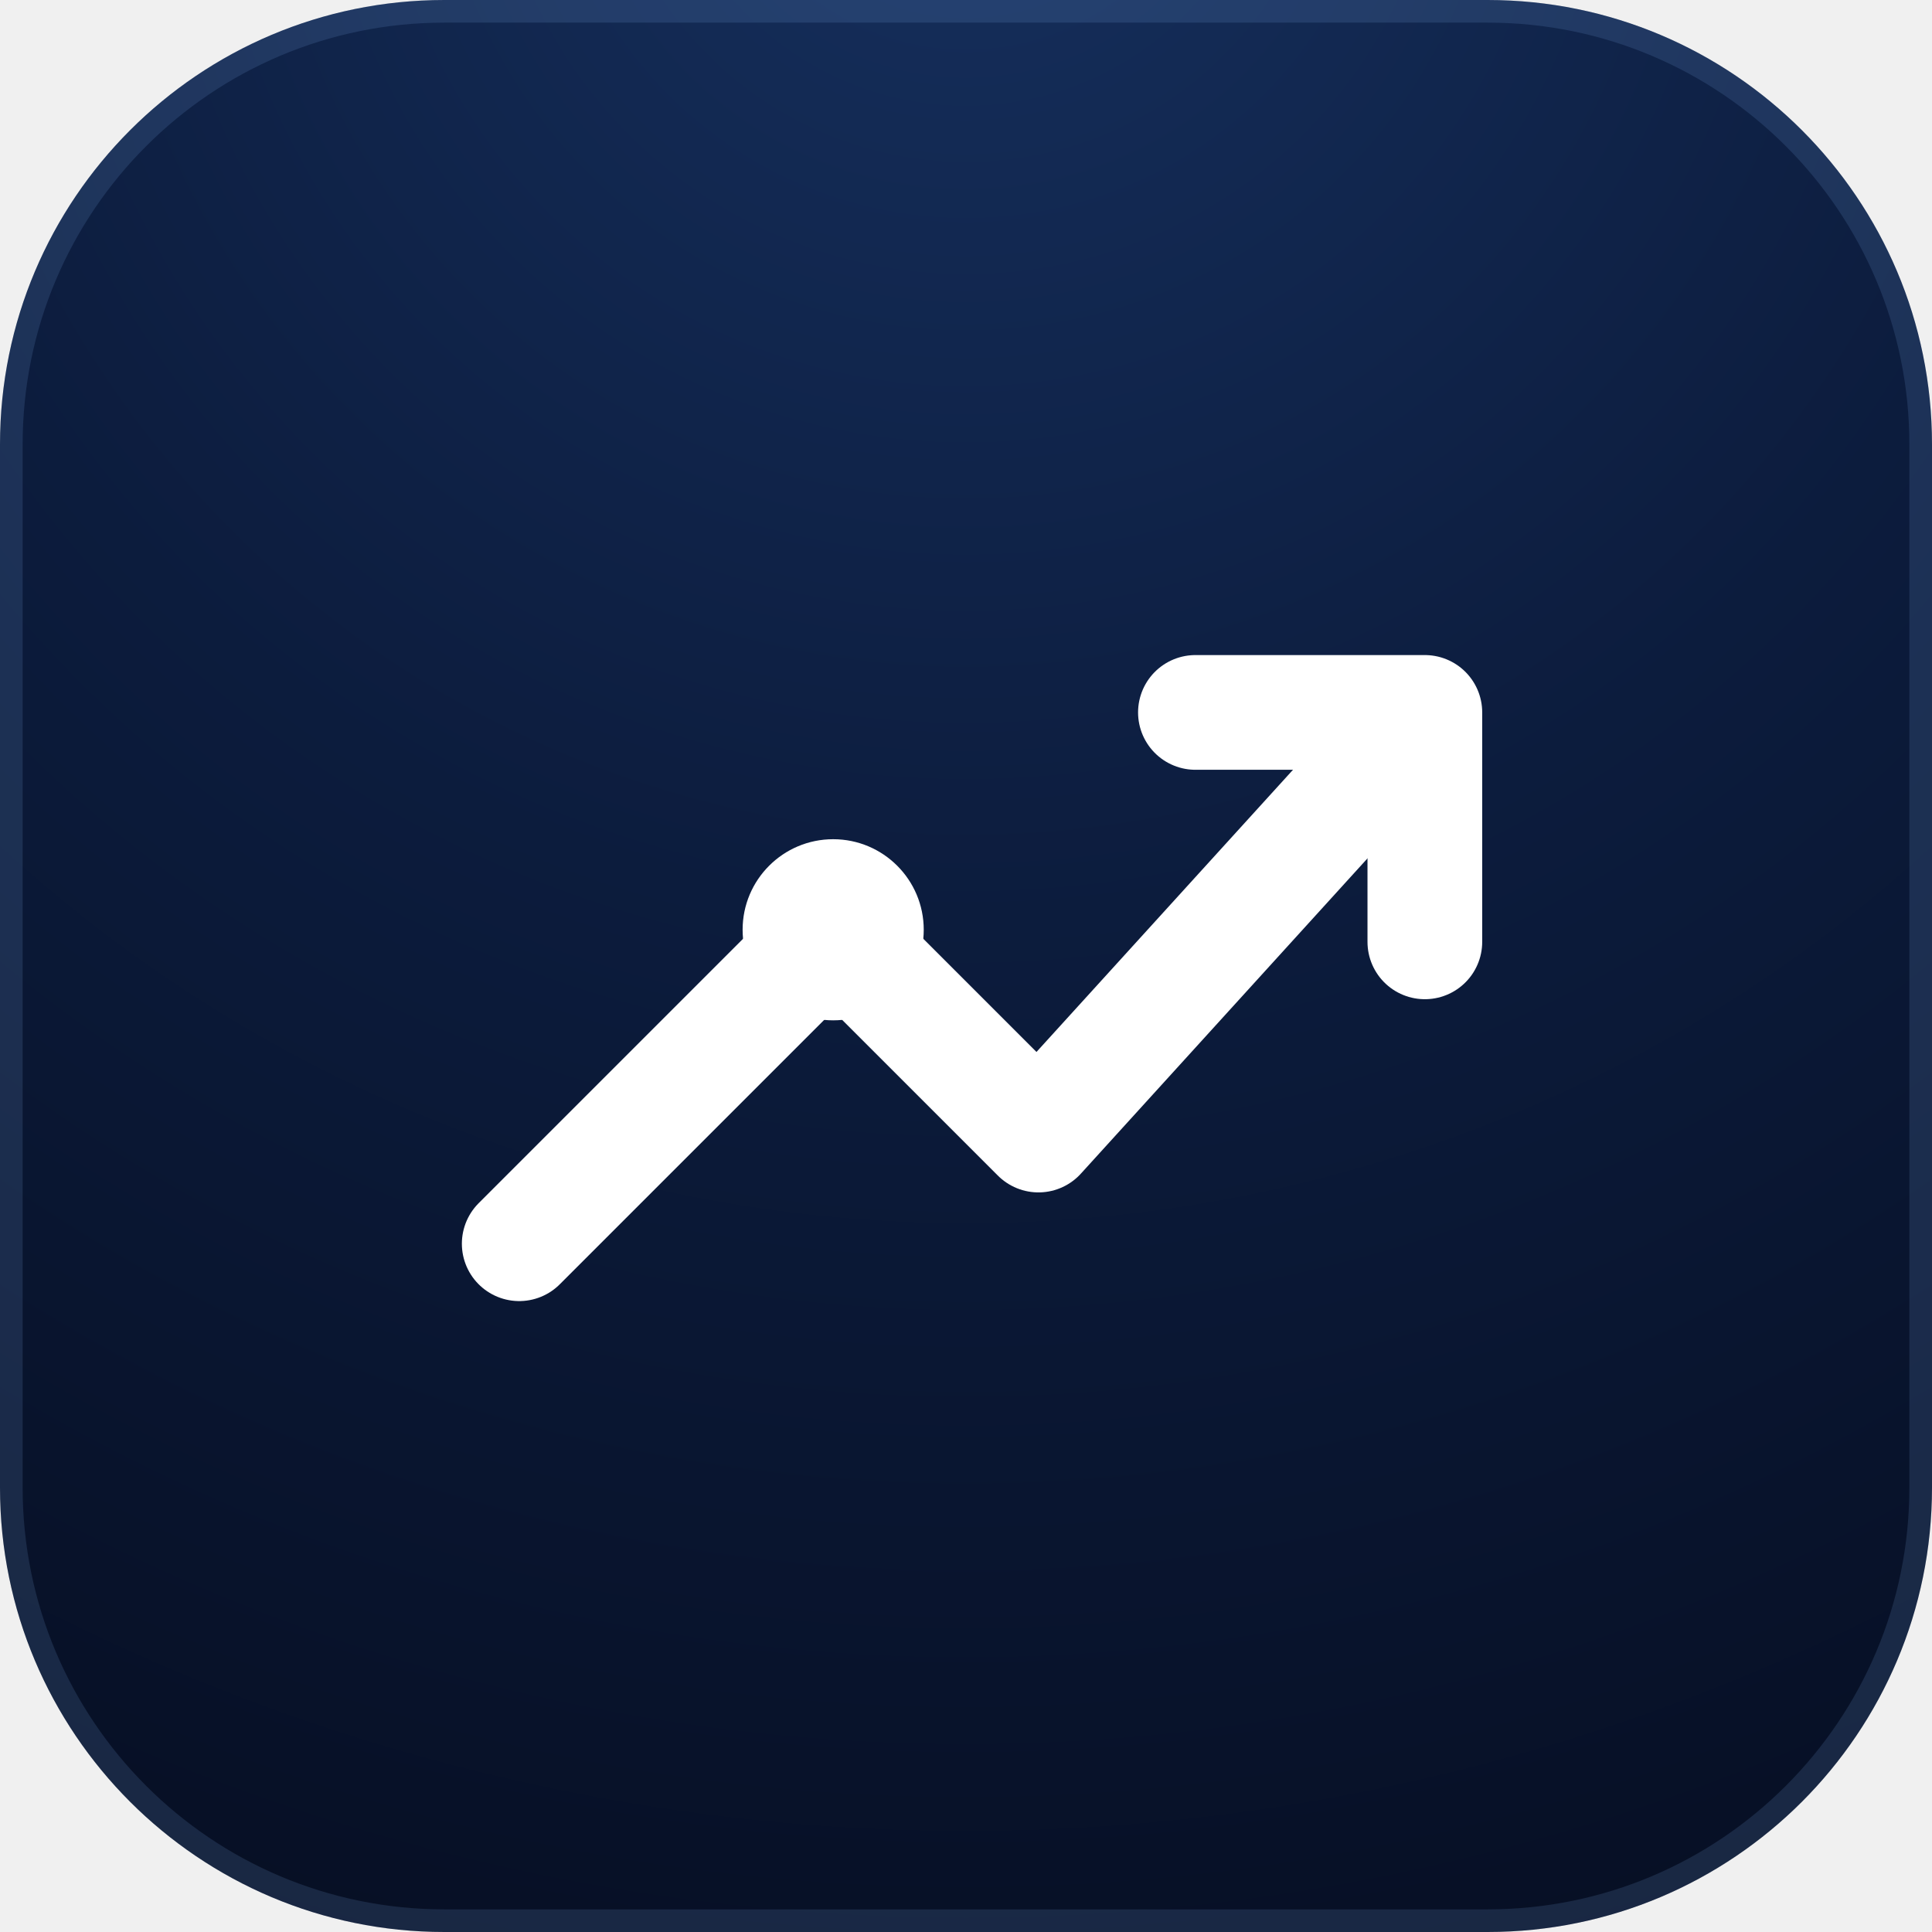
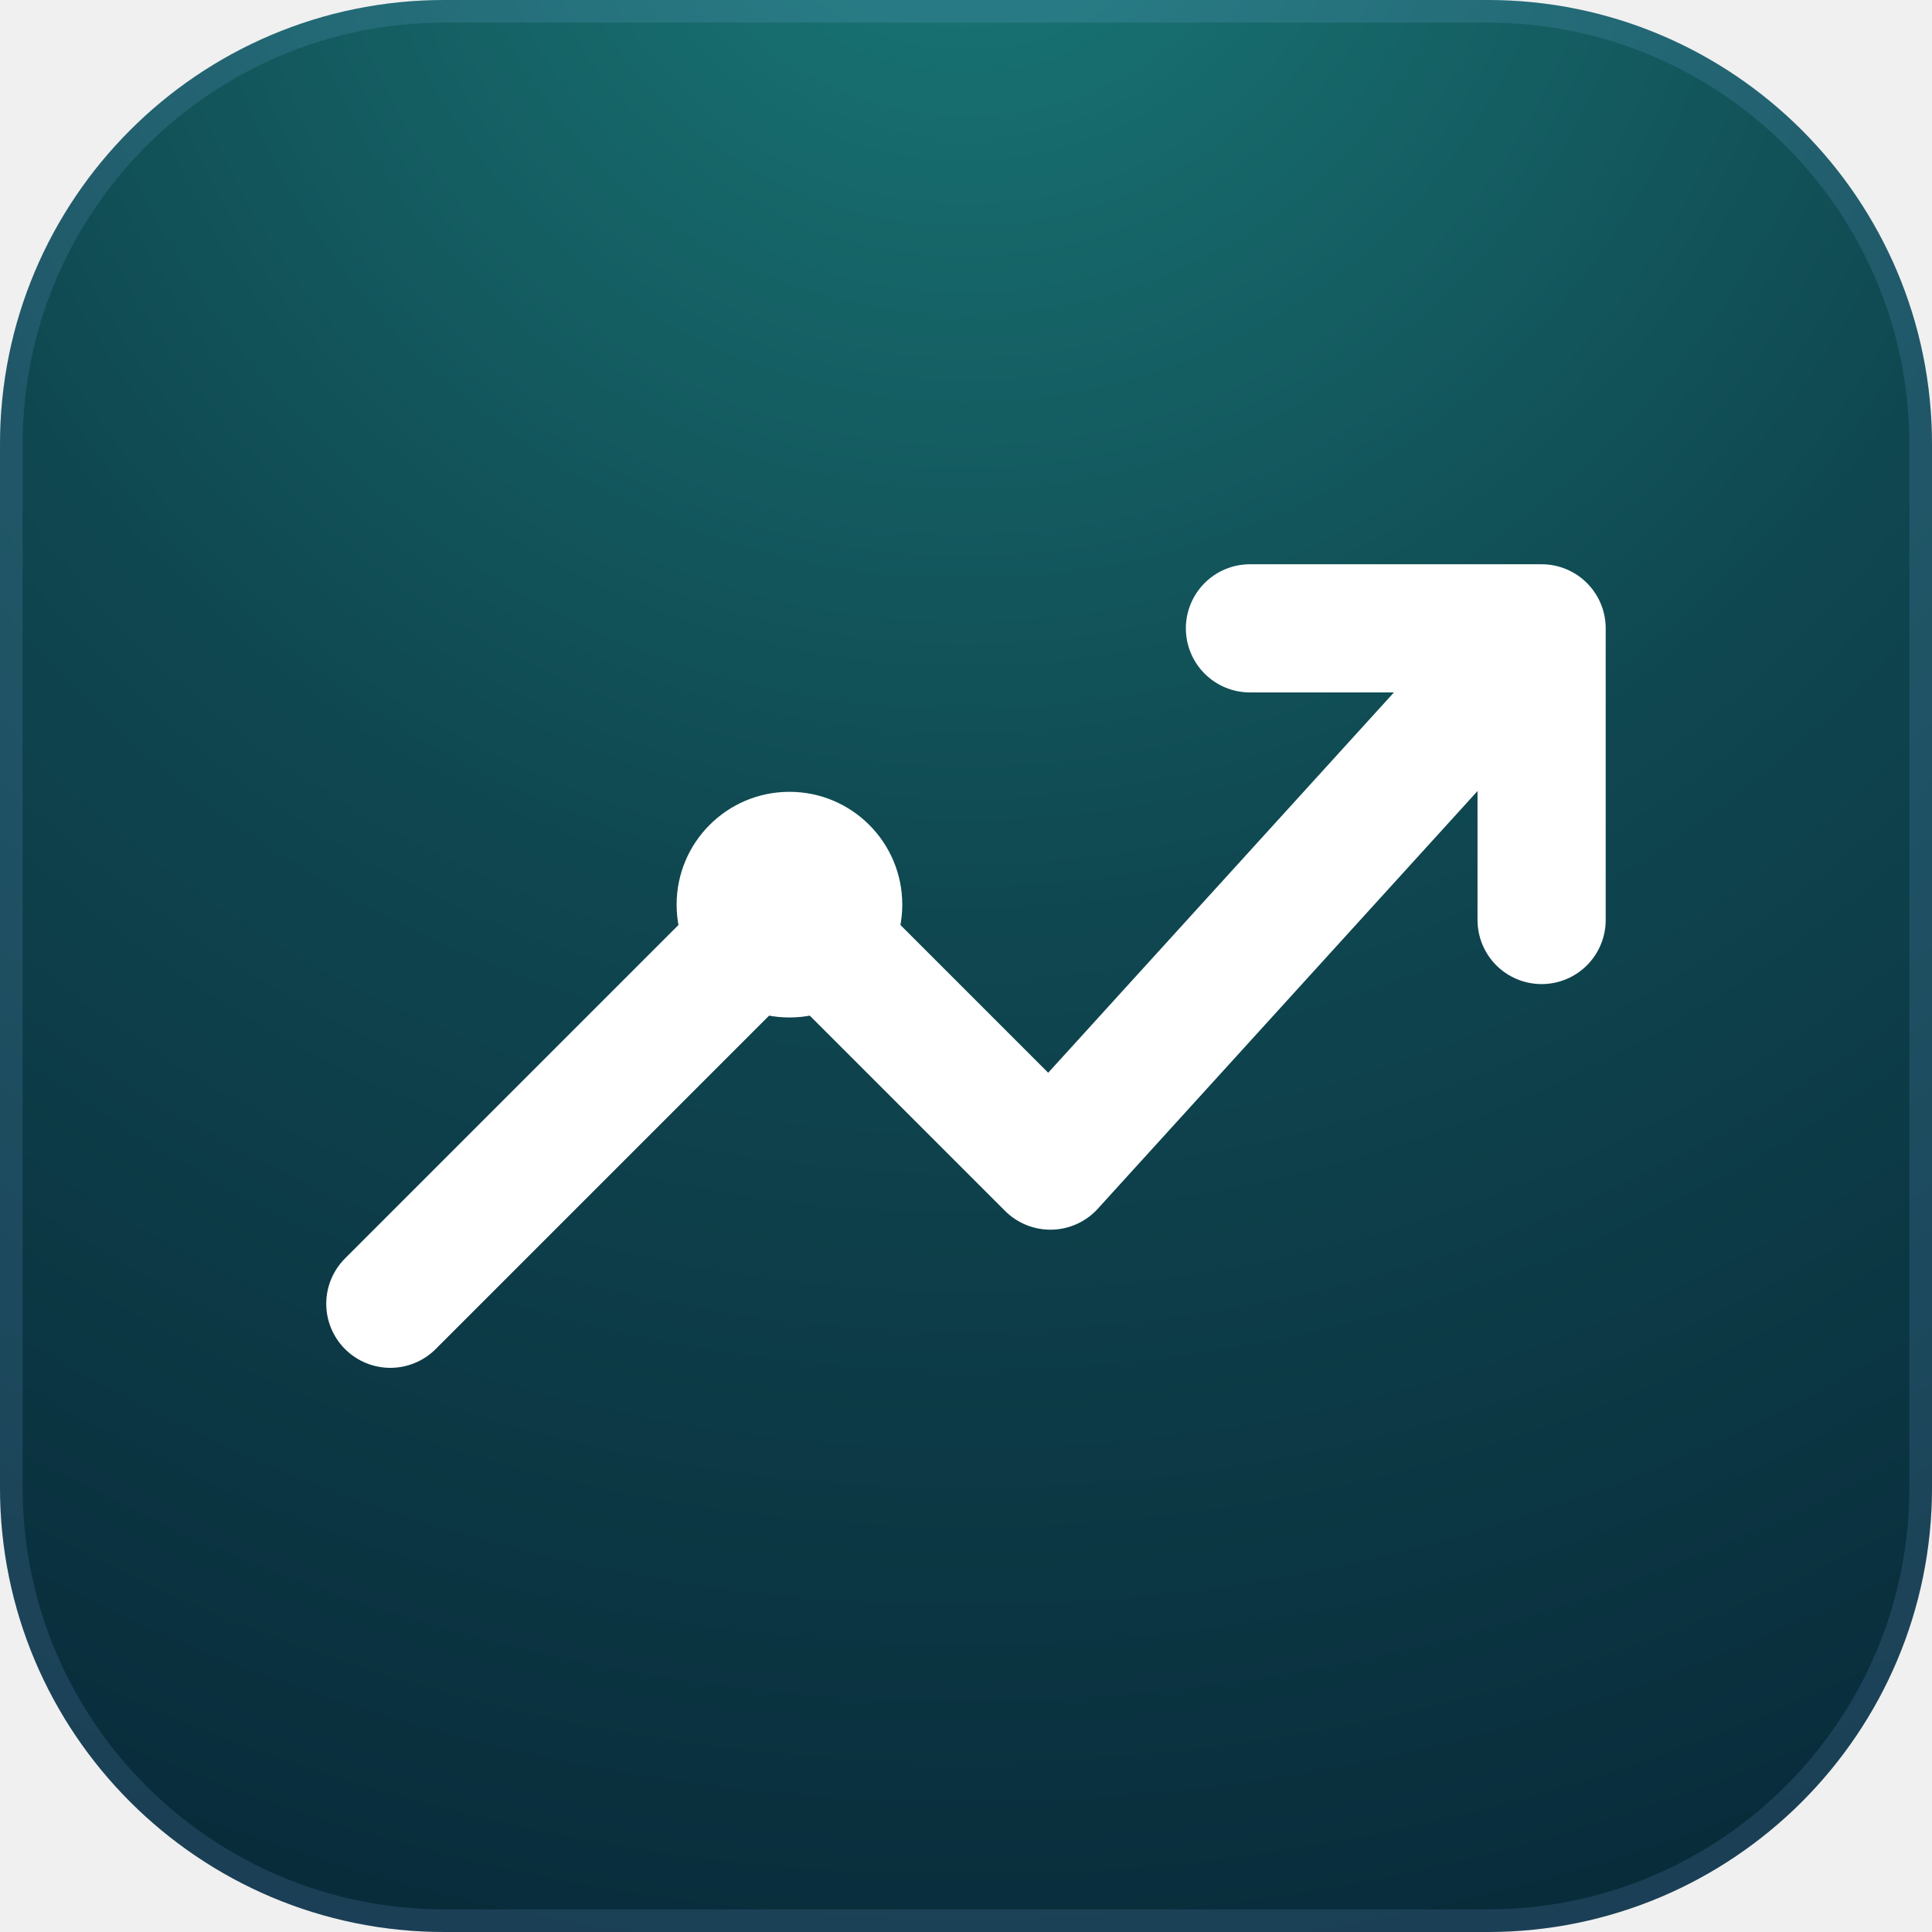
<svg xmlns="http://www.w3.org/2000/svg" viewBox="0 0 256 256">
  <defs>
    <radialGradient id="bg" cx="0.5" cy="-0.1" r="1.2">
-       <stop offset="0" stop-color="#16305e" />
-       <stop offset="0.48" stop-color="#0c1c3d" />
-       <stop offset="1" stop-color="#060e22" />
+       <stop offset="0" stop-color="#1a7a78" />
+       <stop offset="0.48" stop-color="#0f4750" />
+       <stop offset="1" stop-color="#082838" />
    </radialGradient>
  </defs>
  <rect width="256" height="256" rx="58.88" fill="url(#bg)" />
  <rect x="1.5" y="1.5" width="253" height="253" rx="57.38" fill="none" stroke="#8cbeff" stroke-opacity="0.14" stroke-width="3" />
-   <g transform="translate(25.6 25.6) scale(0.8)">
-     <g fill="none" stroke="#ffffff" stroke-width="19" stroke-linecap="round" stroke-linejoin="round">
-       <path d="M54 174 L106 122 L140 156 L200 90" />
-       <path d="M166 86 H204 V124" />
+   <g transform="translate(-2.2 -2.2) scale(1.017)">
+     <g transform="translate(-0.98 -1.97)" data-centre="1">
+       <g fill="none" stroke="#ffffff" stroke-width="16.7" stroke-linecap="round" stroke-linejoin="round">
+         <path d="M54 174 L106 122 L140 156 L200 90" />
+         <path d="M166 86 H204 V124" />
+       </g>
+       <circle cx="106" cy="122" r="14.7" fill="#ffffff" />
    </g>
-     <circle cx="106" cy="122" r="15" fill="#ffffff" />
  </g>
</svg>
